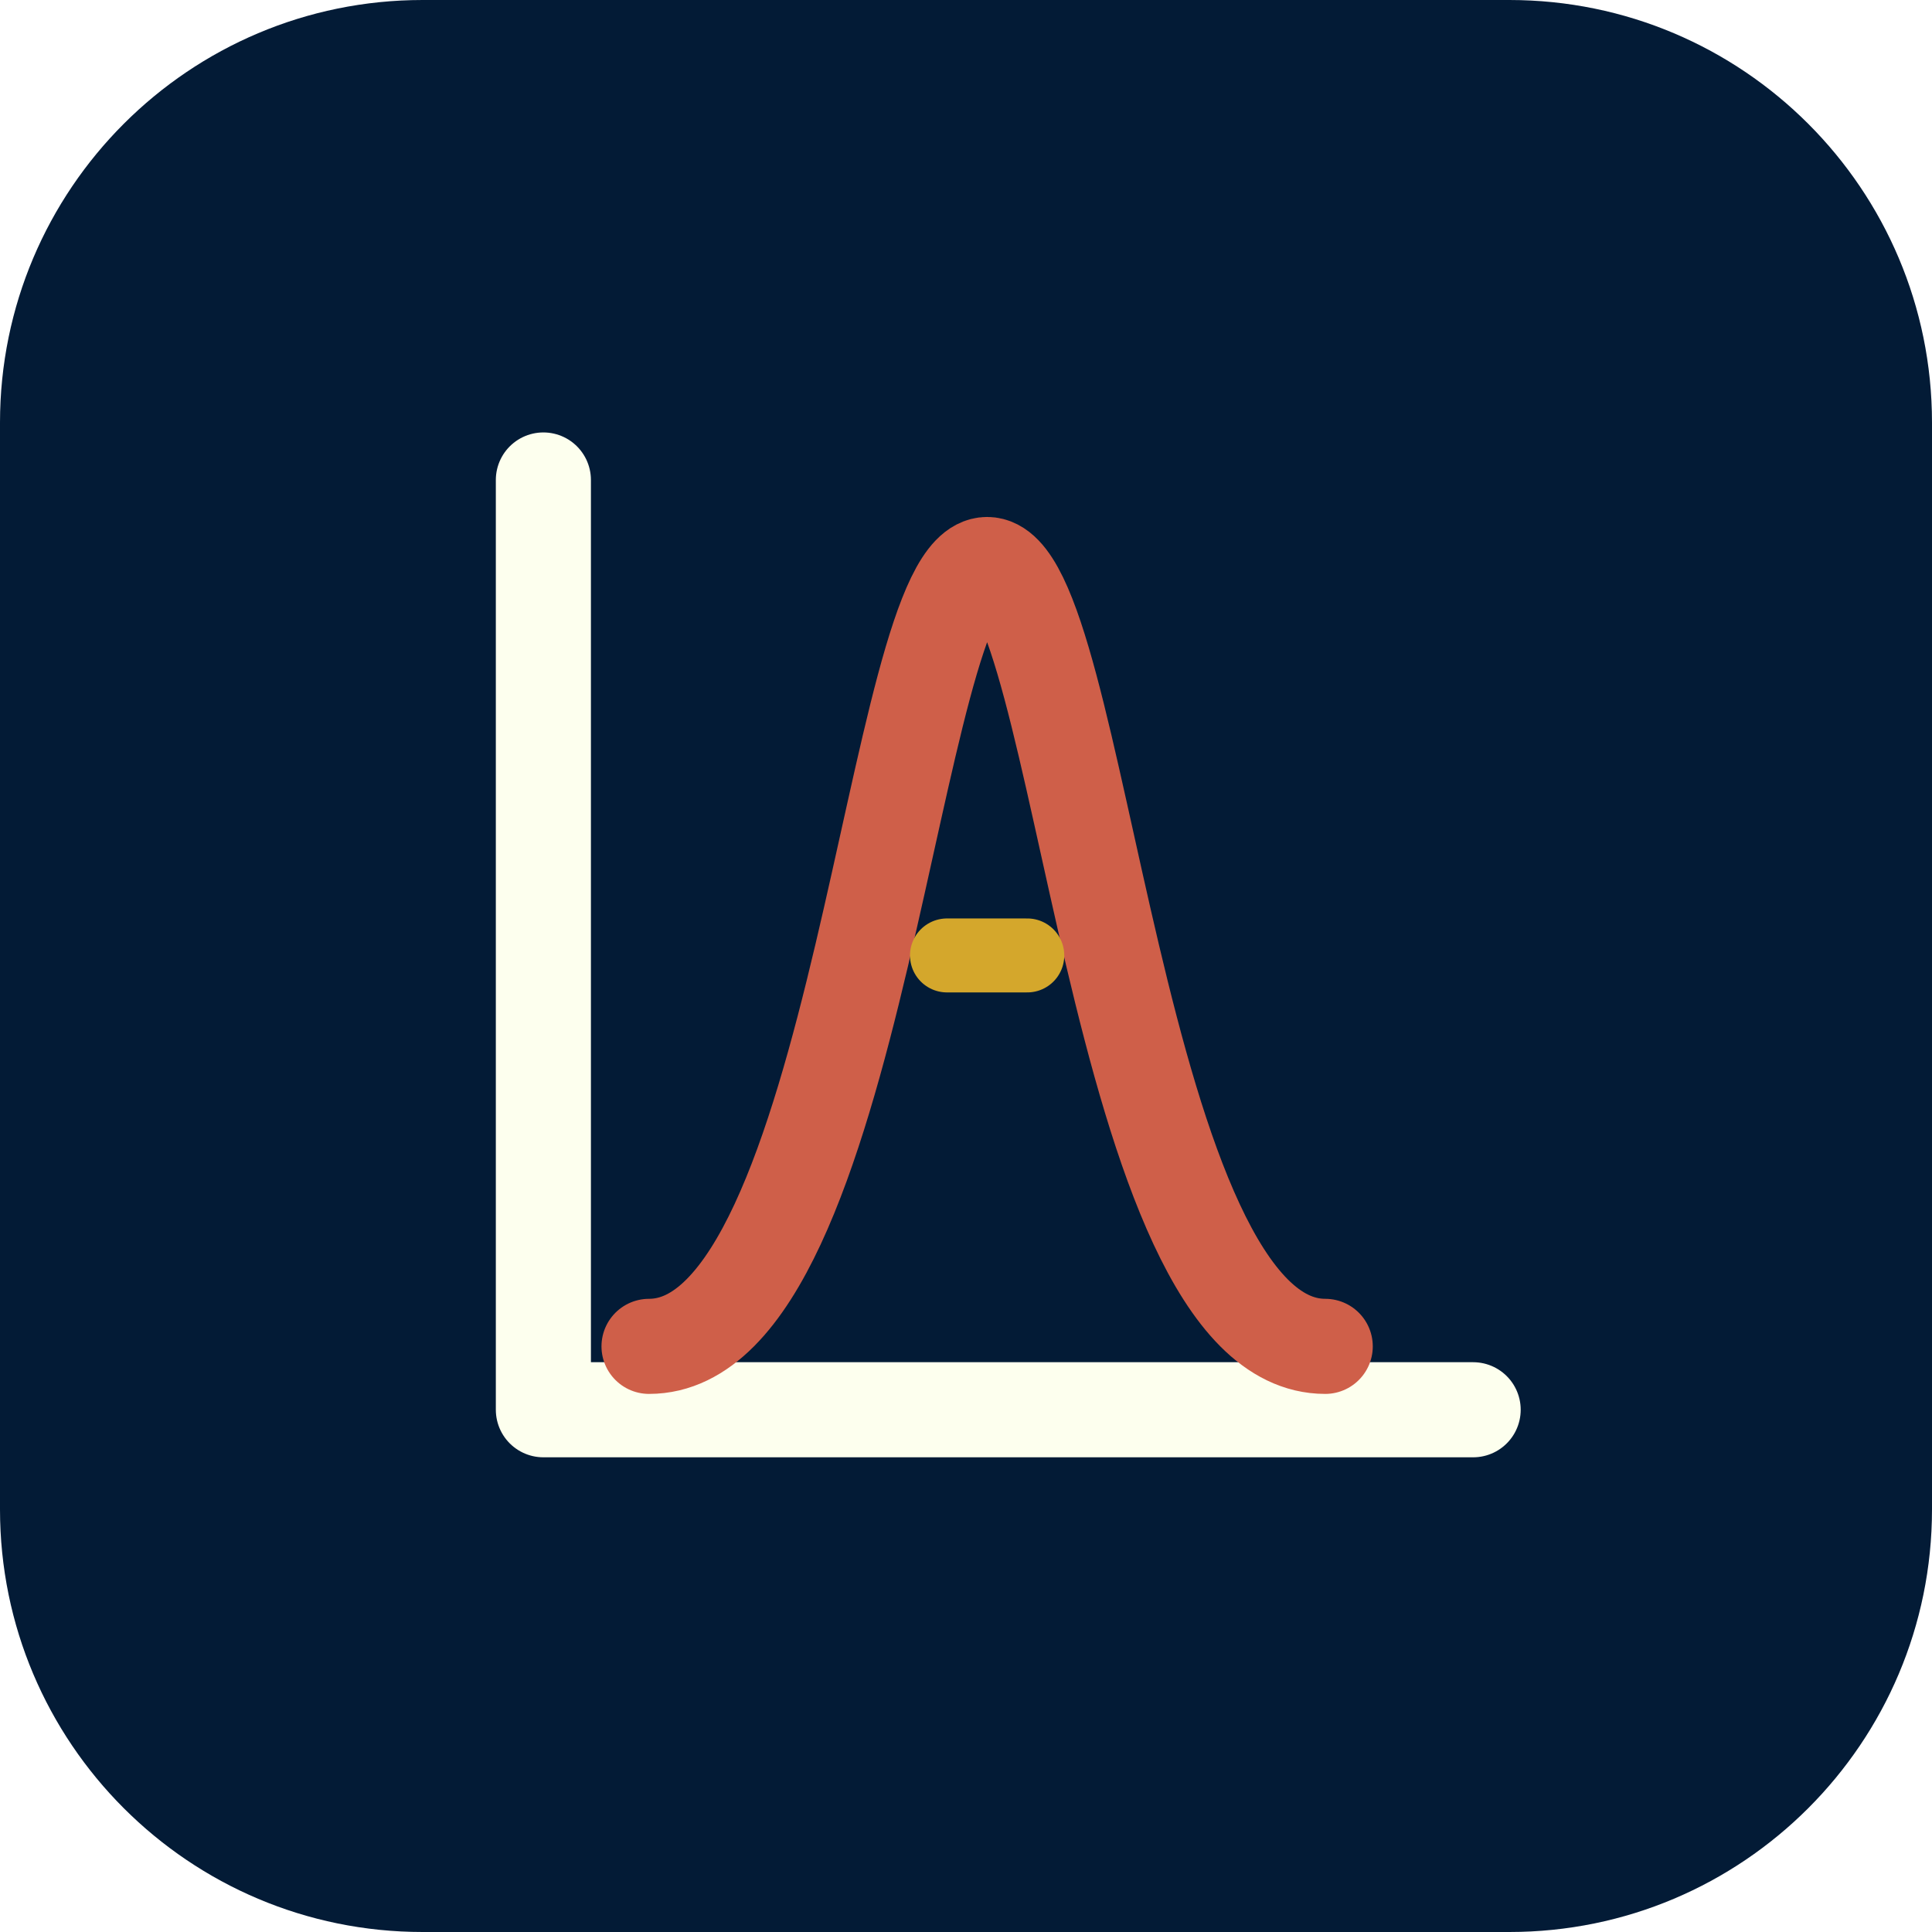
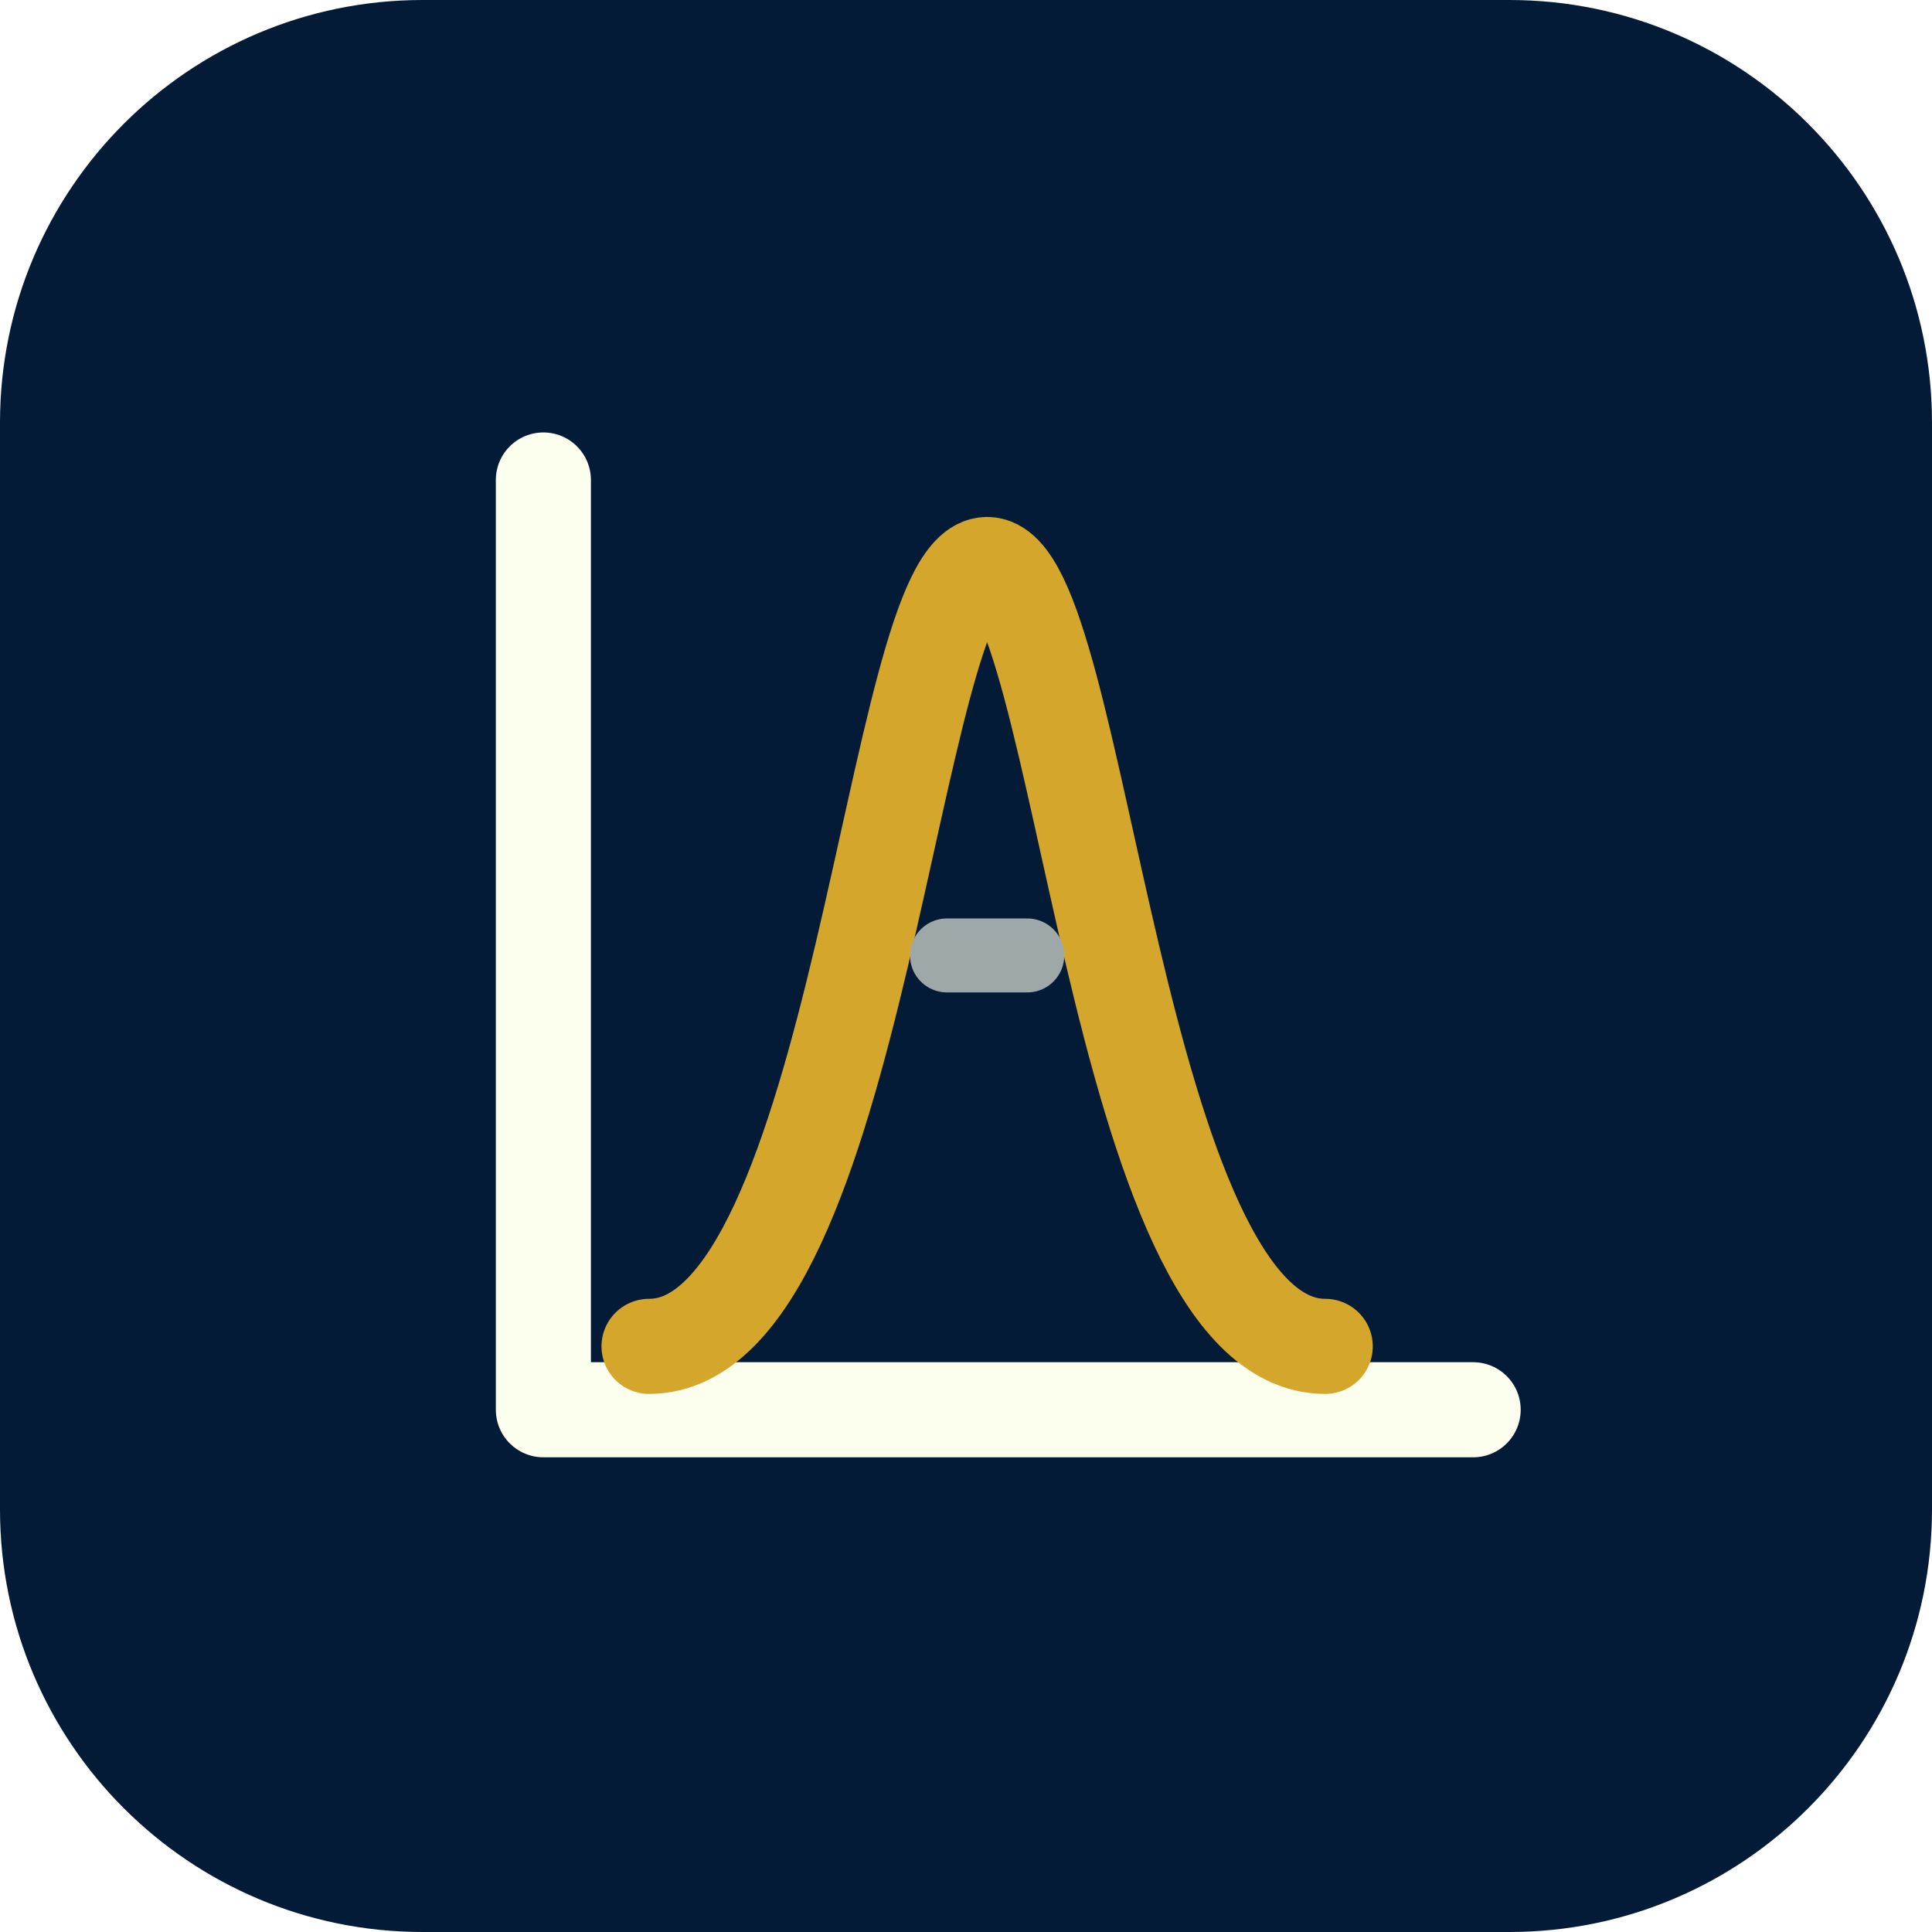
<svg xmlns="http://www.w3.org/2000/svg" viewBox="0 0 64 64" width="256" height="256">
  <rect width="64" height="64" rx="14" fill="#031b36" />
  <g transform="translate(9.6 9.6) scale(.7)">
    <path d="M12 9V53H56" fill="none" stroke-linecap="round" stroke-linejoin="round" stroke="#fdffee" stroke-width="4.5" />
-     <path d="M17 50C27 50 28.5 13 33 13C37.5 13 39 50 49 50" fill="none" stroke-linecap="round" stroke-linejoin="round" stroke="#cf5f49" stroke-width="4.5" />
-     <path d="M31.1 31.5H34.9" fill="none" stroke-linecap="round" stroke-linejoin="round" stroke="#d4a72c" stroke-width="3.5" />
+     <path d="M17 50C27 50 28.5 13 33 13C37.5 13 39 50 49 50" fill="none" stroke-linecap="round" stroke-linejoin="round" stroke="#d4a72c" stroke-width="4.5" />
+     <path d="M31.1 31.5H34.9" fill="none" stroke-linecap="round" stroke-linejoin="round" stroke="#9ea8a8" stroke-width="3.5" />
  </g>
</svg>
